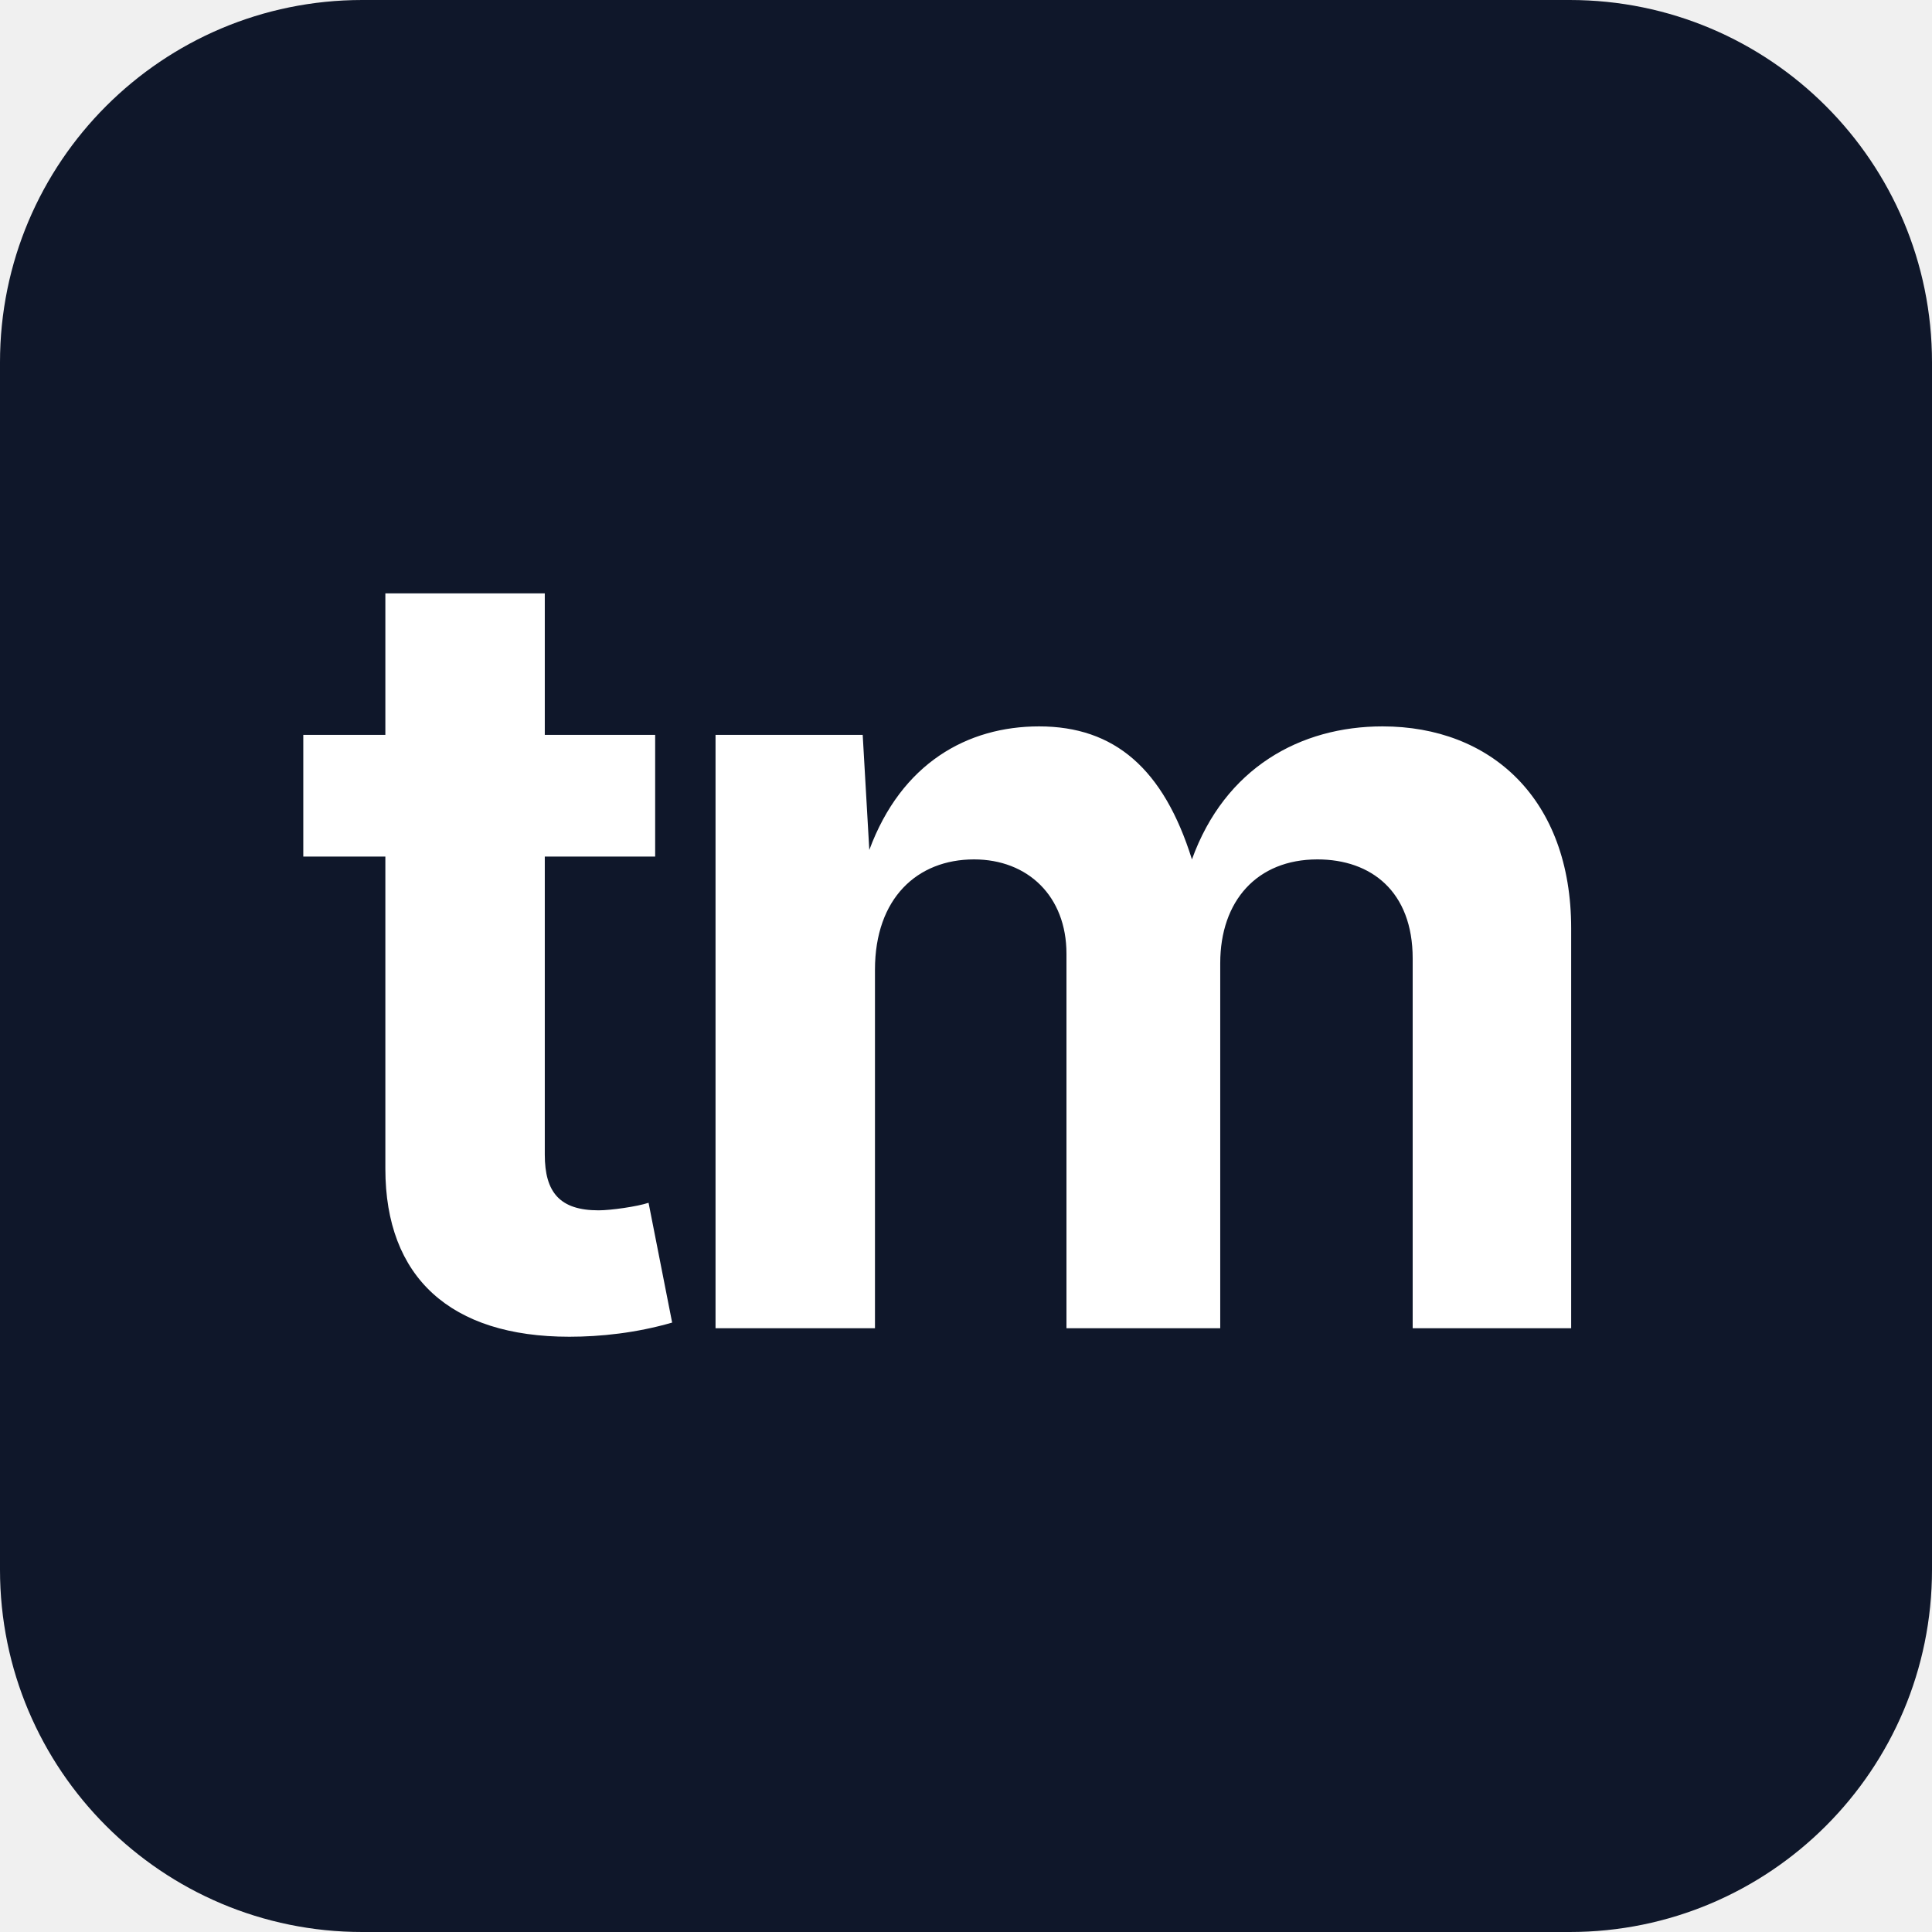
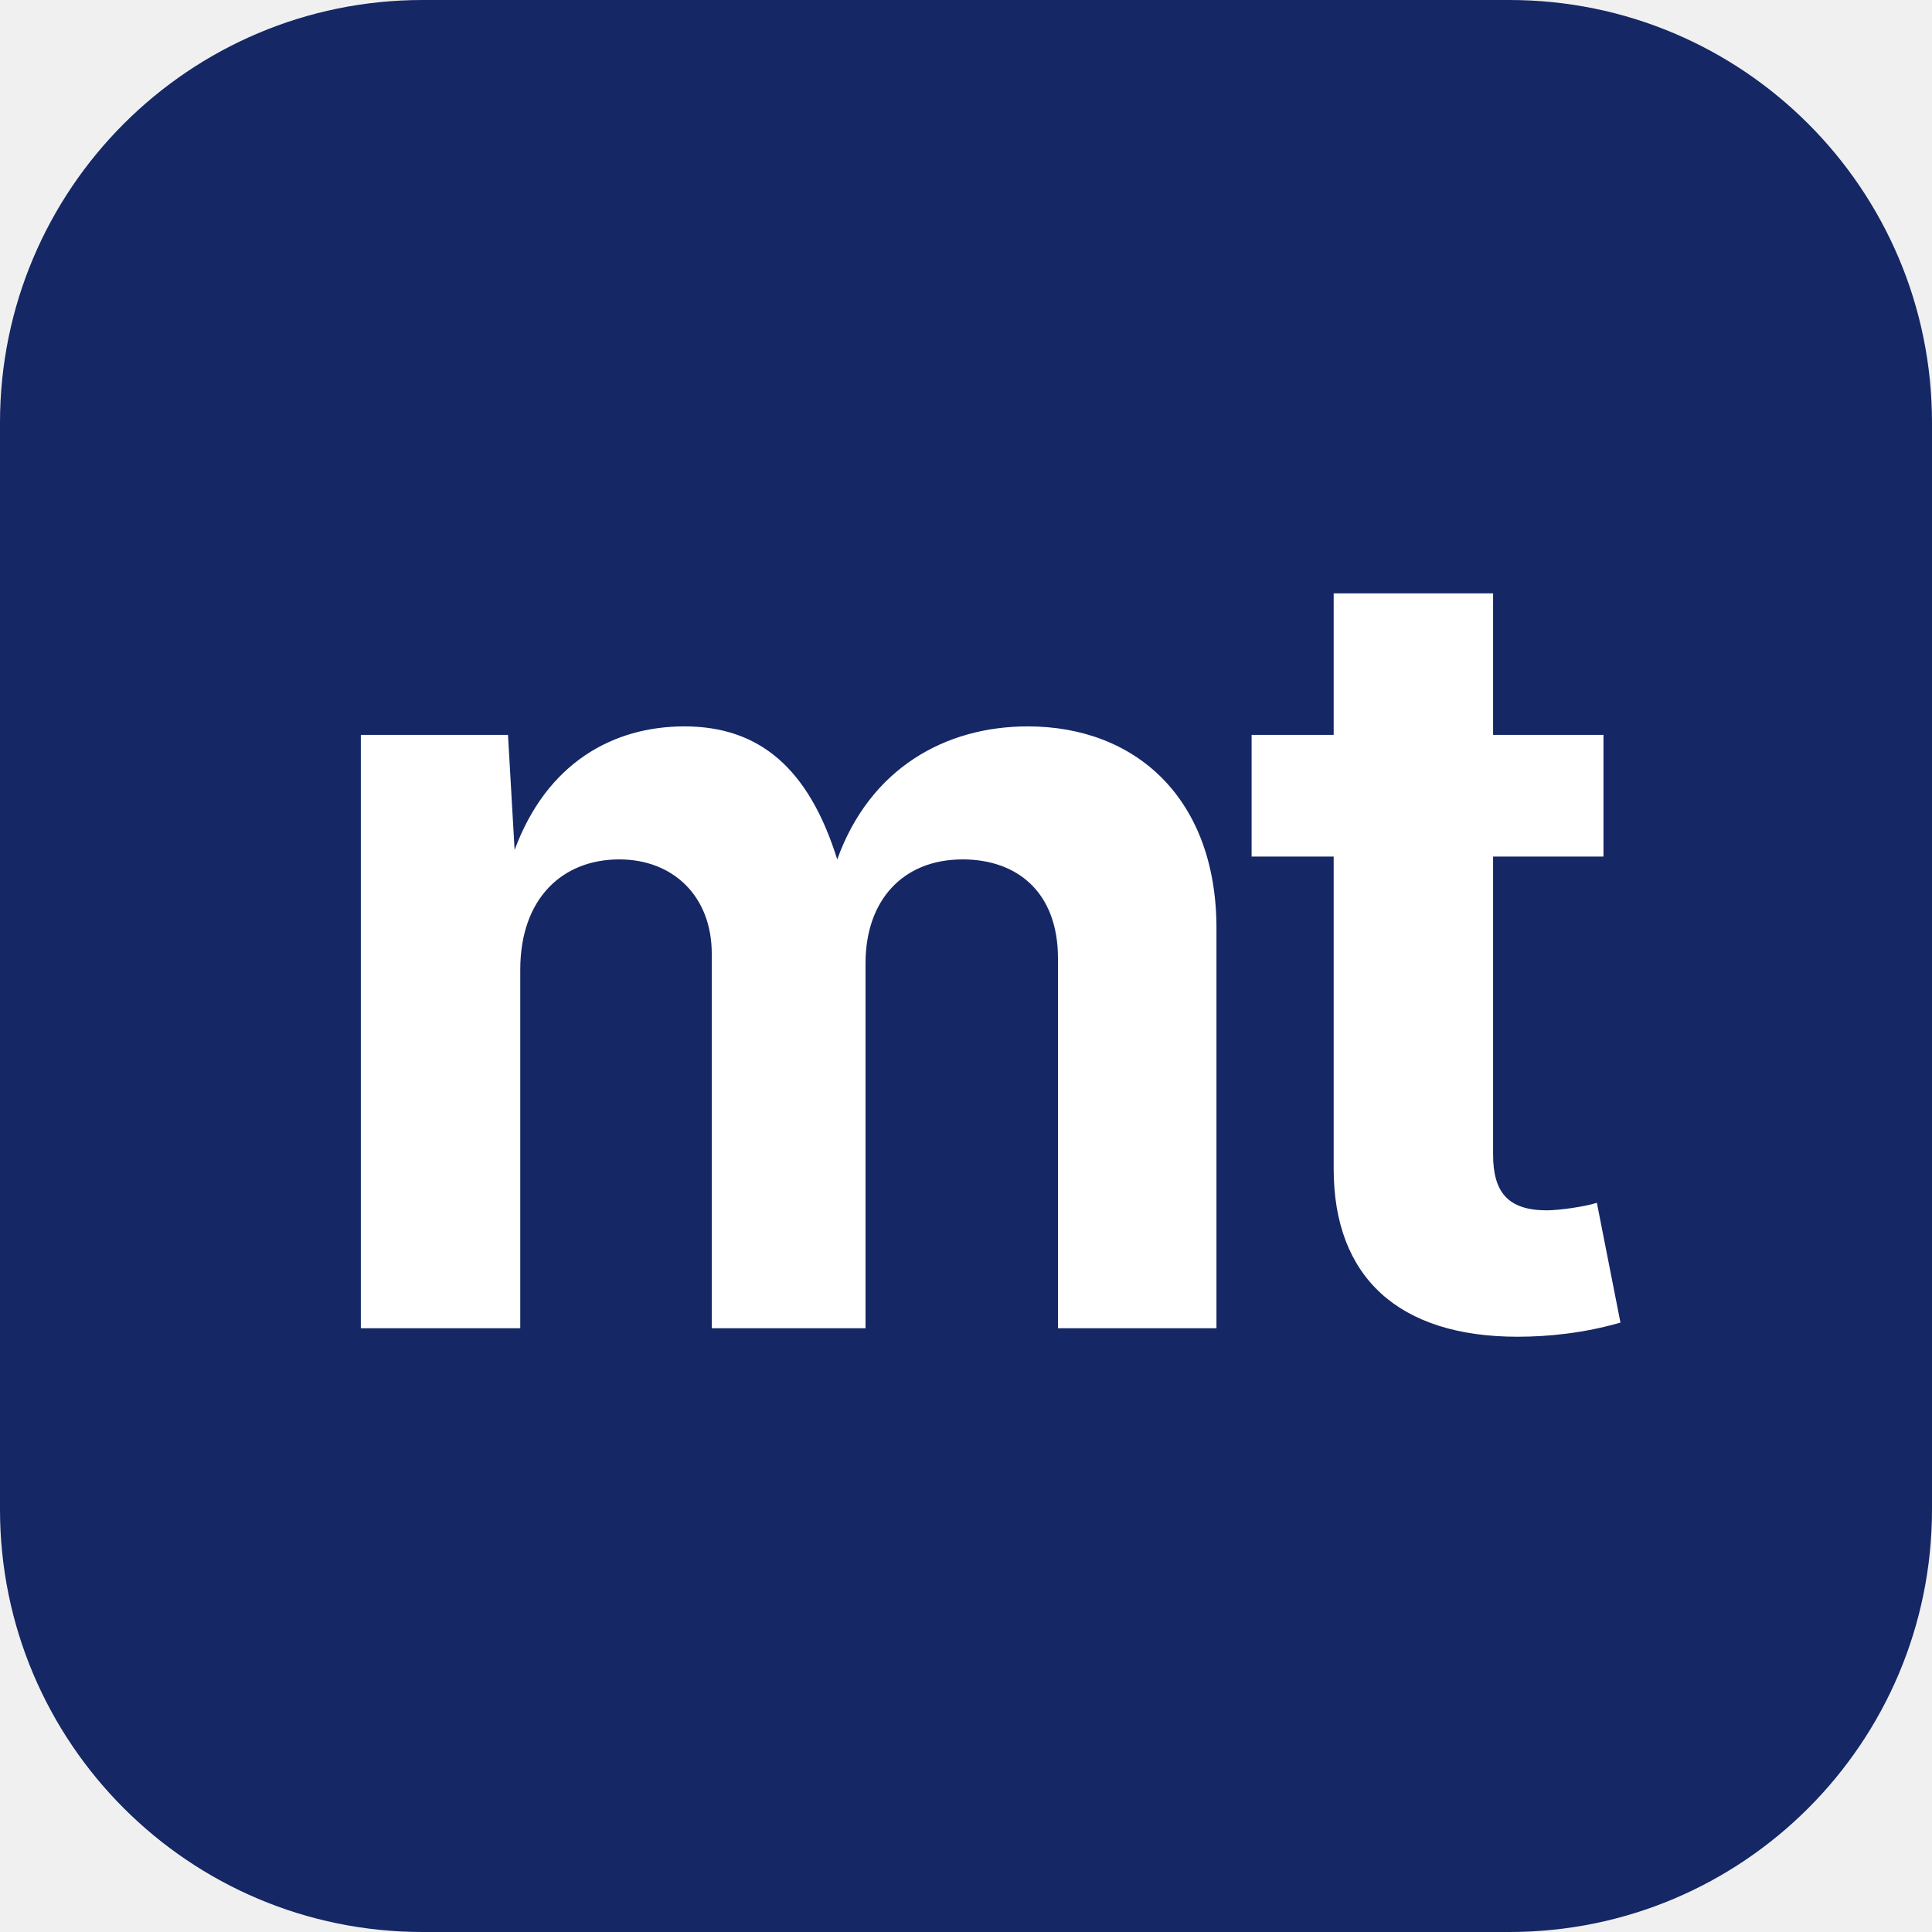
<svg xmlns="http://www.w3.org/2000/svg" viewBox="0 0 32 32">
-   <rect width="32" height="32" rx="6" fill="#0F172A" />
-   <text x="16" y="22" text-anchor="middle" font-family="Inter, system-ui, -apple-system, Segoe UI, Roboto, sans-serif" font-size="18" font-weight="700" fill="#ffffff" letter-spacing="-0.04em">tm</text>
+   <rect width="32" height="32" rx="7" fill="#152764" />
+   <text x="16" y="22" text-anchor="middle" font-family="Inter, system-ui, -apple-system, Segoe UI, Roboto, sans-serif" font-size="18" font-weight="700" fill="#ffffff" letter-spacing="-0.04em">mt</text>
</svg>
